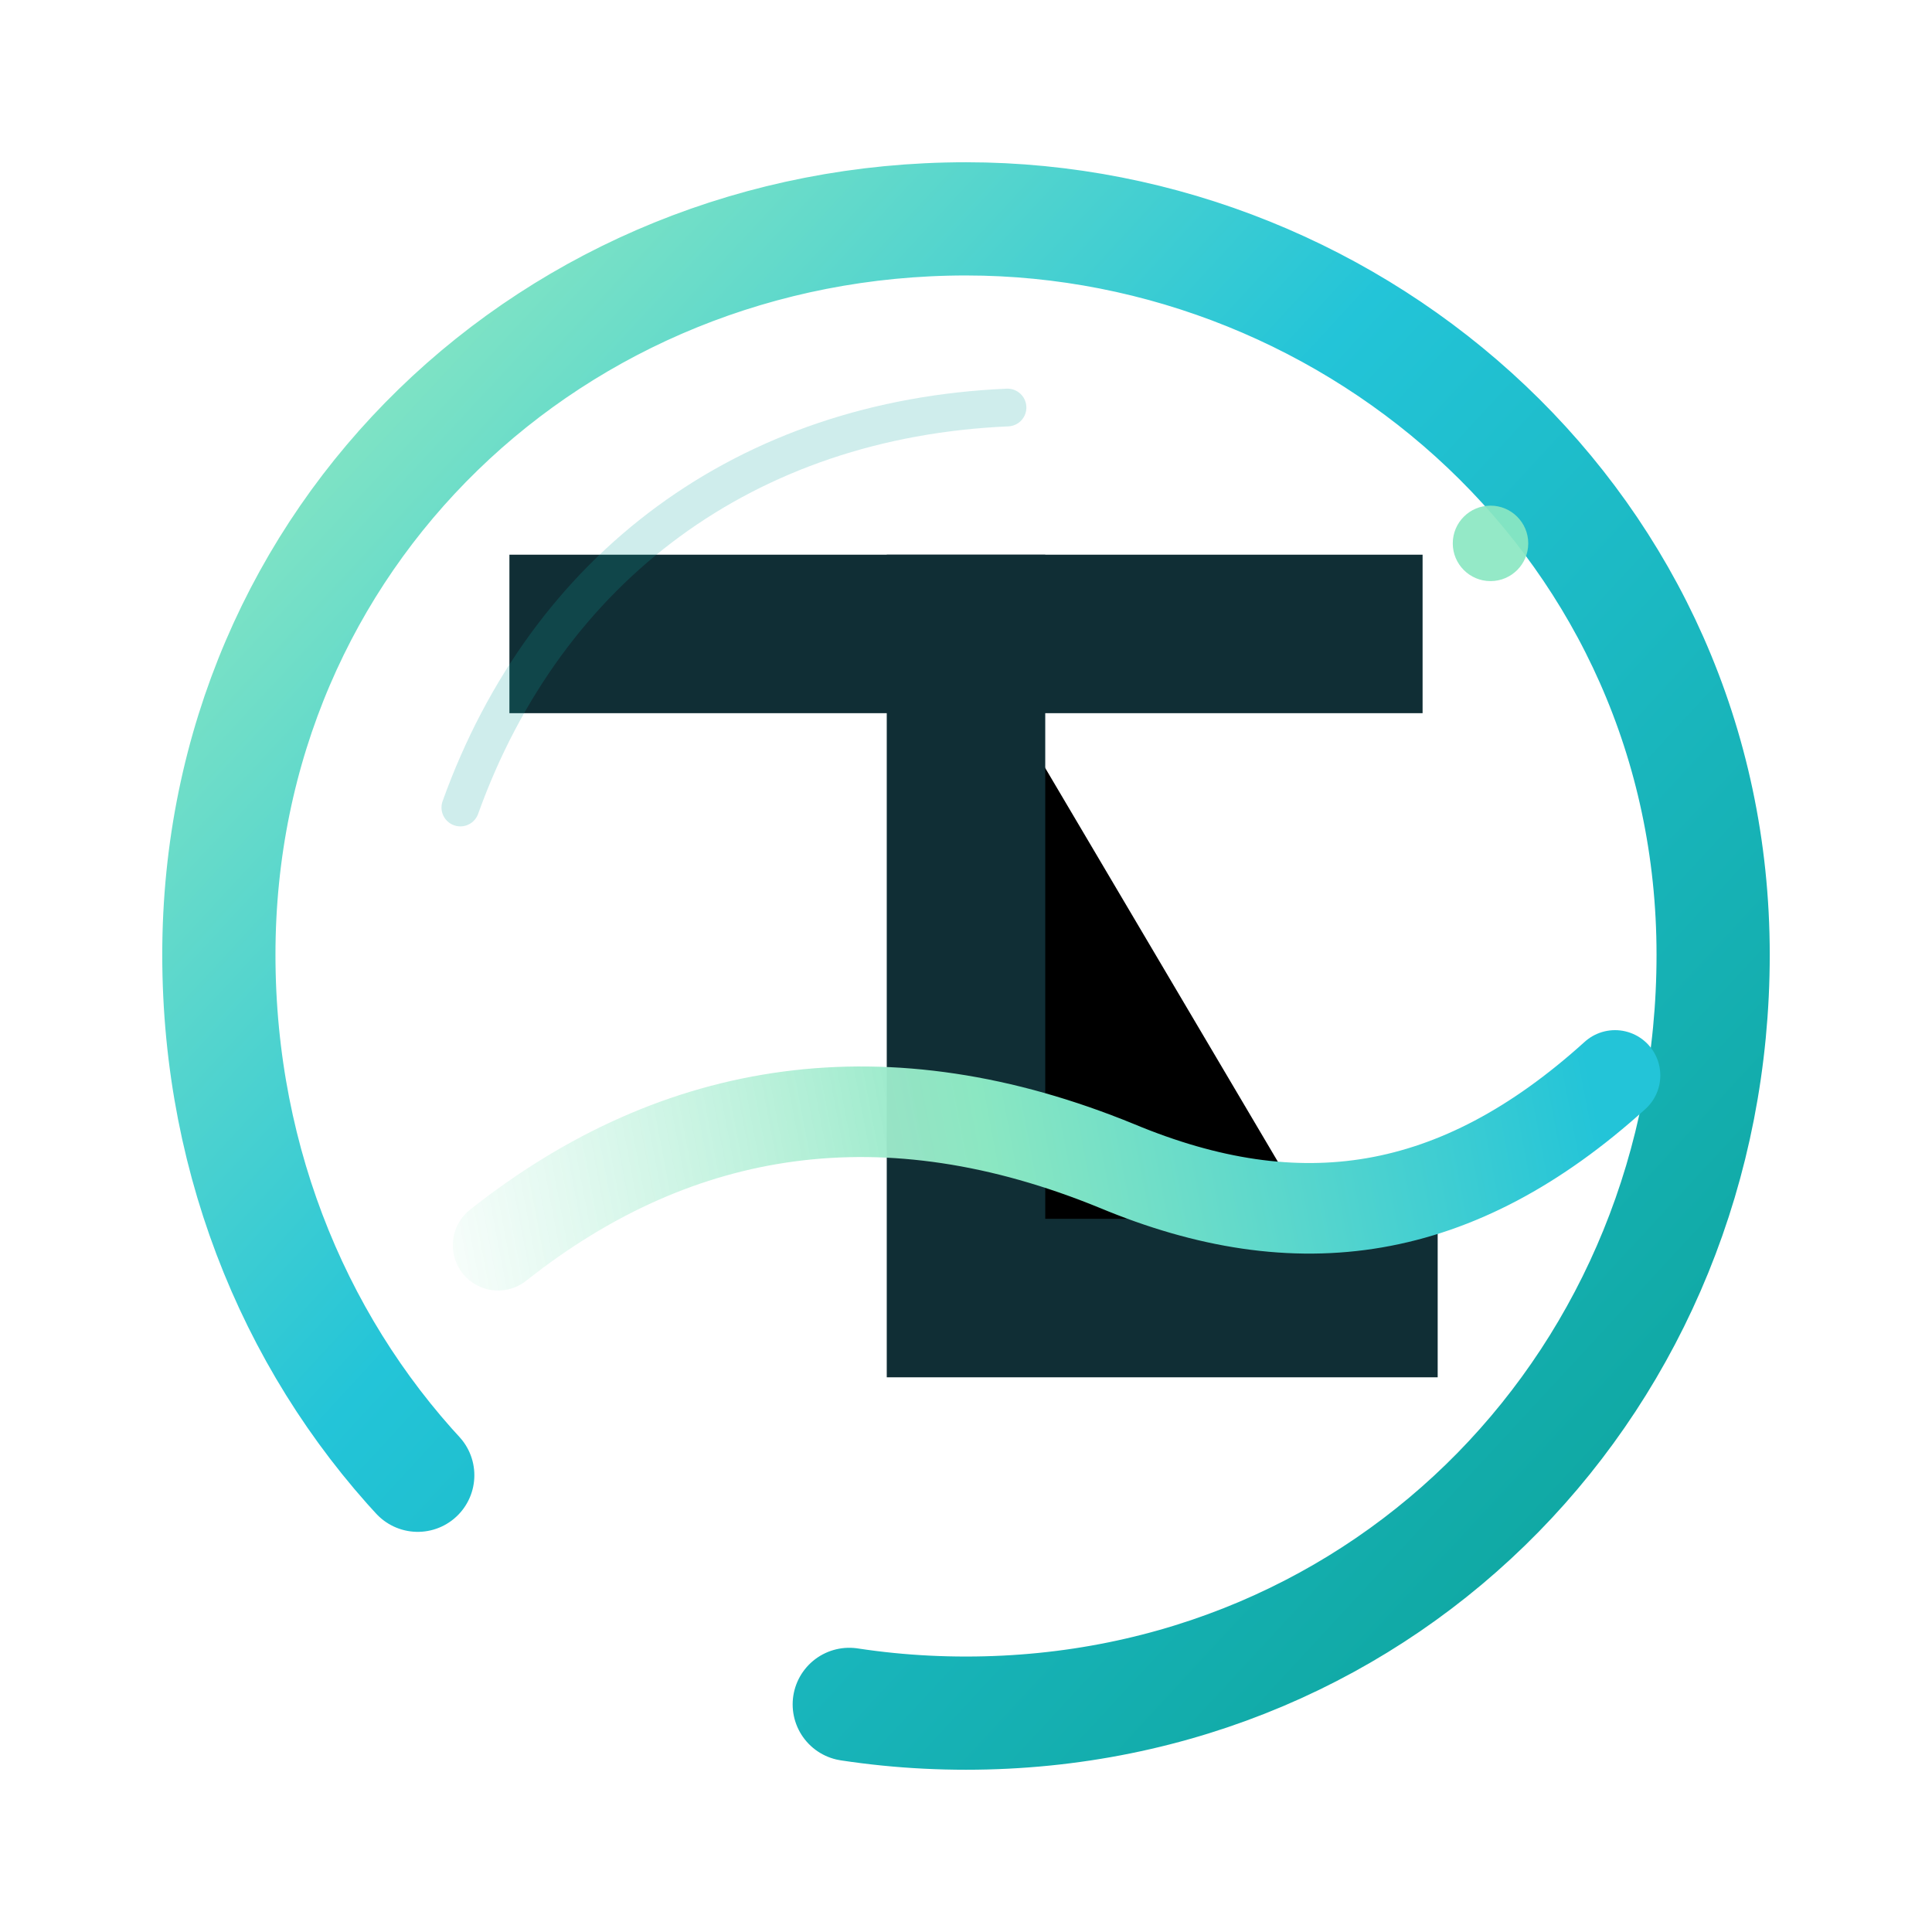
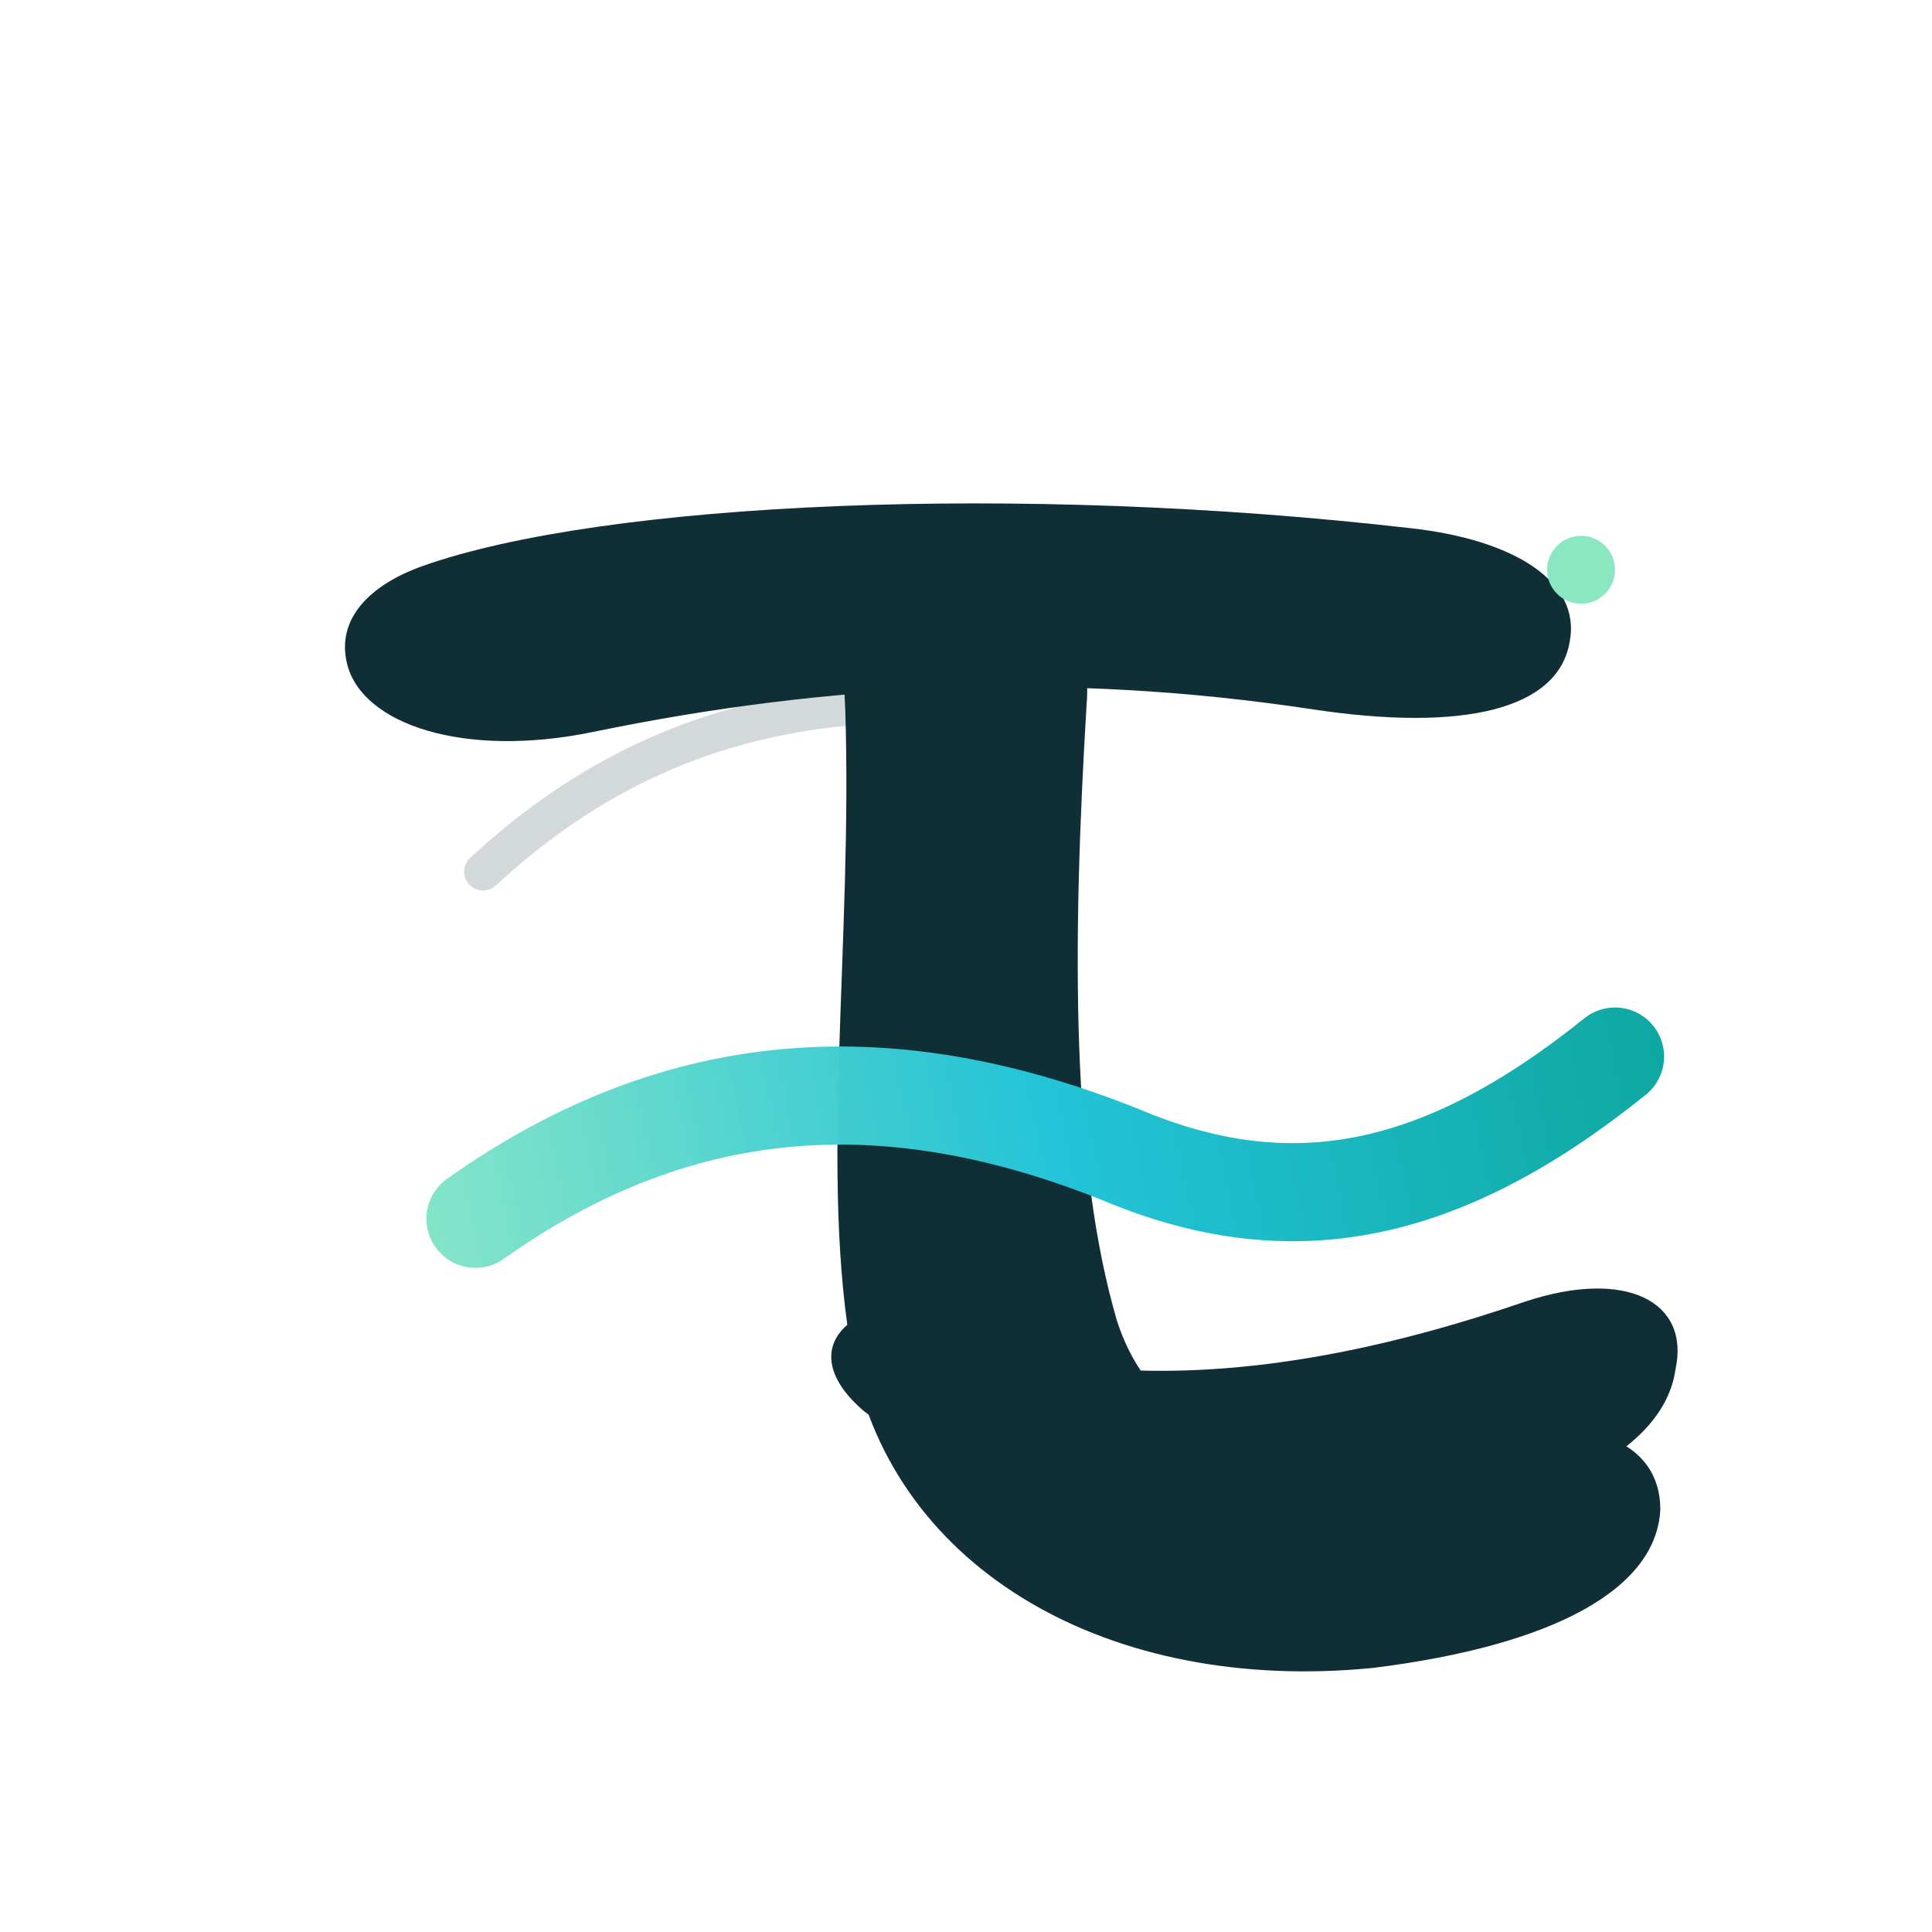
<svg xmlns="http://www.w3.org/2000/svg" viewBox="0 0 512 512" role="img" aria-labelledby="tanlong-mark-title tanlong-mark-desc">
  <defs>
-     <linearGradient id="tanlong-mark-edge" x1="78" y1="96" x2="424" y2="416" gradientUnits="userSpaceOnUse">
-       <stop offset="0" stop-color="#8BE7C2" />
-       <stop offset="0.42" stop-color="#23C4D8" />
+     <linearGradient id="tanlong-mark-aqua" x1="92" y1="336" x2="438" y2="262" gradientUnits="userSpaceOnUse">
+       <stop offset="0" stop-color="#8BE7C2" stop-opacity="0.94" />
+       <stop offset="0.54" stop-color="#23C4D8" />
      <stop offset="1" stop-color="#0FA7A1" />
    </linearGradient>
-     <linearGradient id="tanlong-mark-flow" x1="104" y1="338" x2="420" y2="278" gradientUnits="userSpaceOnUse">
-       <stop offset="0" stop-color="#FFFFFF" stop-opacity="0.72" />
-       <stop offset="0.5" stop-color="#8BE7C2" />
-       <stop offset="1" stop-color="#23C4D8" />
+     <linearGradient id="tanlong-mark-edge" x1="98" y1="126" x2="430" y2="430" gradientUnits="userSpaceOnUse">
+       <stop offset="0" stop-color="#8BE7C2" />
+       <stop offset="0.48" stop-color="#23C4D8" />
+       <stop offset="1" stop-color="#0FA7A1" />
    </linearGradient>
  </defs>
  <g id="icon">
-     <path d="M256 58C360 58 454 140 454 253c0 112-86 201-198 201S58 365 58 253C58 142 147 58 256 58Z" fill="none" stroke="url(#tanlong-mark-edge)" stroke-width="30" stroke-linecap="round" stroke-dasharray="690 132" stroke-dashoffset="36" />
-     <path d="M156 168H356" stroke="#102E35" stroke-width="42" stroke-linecap="square" />
-     <path d="M256 168V344H360" stroke="#102E35" stroke-width="42" stroke-linecap="square" stroke-linejoin="miter" />
-     <path d="M132 330C180 292 235 284 296 309c48 20 90 14 132-24" fill="none" stroke="url(#tanlong-mark-flow)" stroke-width="24" stroke-linecap="round" />
-     <path d="M122 214C145 150 198 111 267 108" fill="none" stroke="#0FA7A1" stroke-width="10" stroke-linecap="round" opacity="0.2" />
-     <circle cx="395" cy="144" r="10" fill="#8BE7C2" opacity="0.92" />
+     <path d="M112 150C160 133 270 128 374 140C401 143 419 154 416 170C413 188 388 194 348 188C282 178 220 181 157 194C123 201 96 192 92 176C89 164 98 155 112 150Z" fill="#102E35" />
+     <path d="M236 156C267 150 290 161 288 186C284 252 284 309 296 350C306 381 337 393 391 381C421 374 440 382 440 400C439 421 412 436 364 442C294 449 237 416 226 360C217 312 226 250 224 188C223 171 225 160 236 156Z" fill="#102E35" />
+     <path d="M232 347C281 370 337 368 404 345C431 336 448 345 444 363C441 384 412 399 366 406C311 414 263 400 229 374C216 363 218 352 232 347Z" fill="#102E35" />
+     <path d="M126 323C181 284 237 282 297 306C342 325 382 317 428 280" fill="none" stroke="url(#tanlong-mark-aqua)" stroke-width="26" stroke-linecap="round" />
+     <path d="M128 231C155 206 187 190 228 187" fill="none" stroke="rgba(16,46,53,0.18)" stroke-width="10" stroke-linecap="round" />
+     <circle cx="419" cy="151" r="9" fill="#8BE7C2" />
  </g>
</svg>
